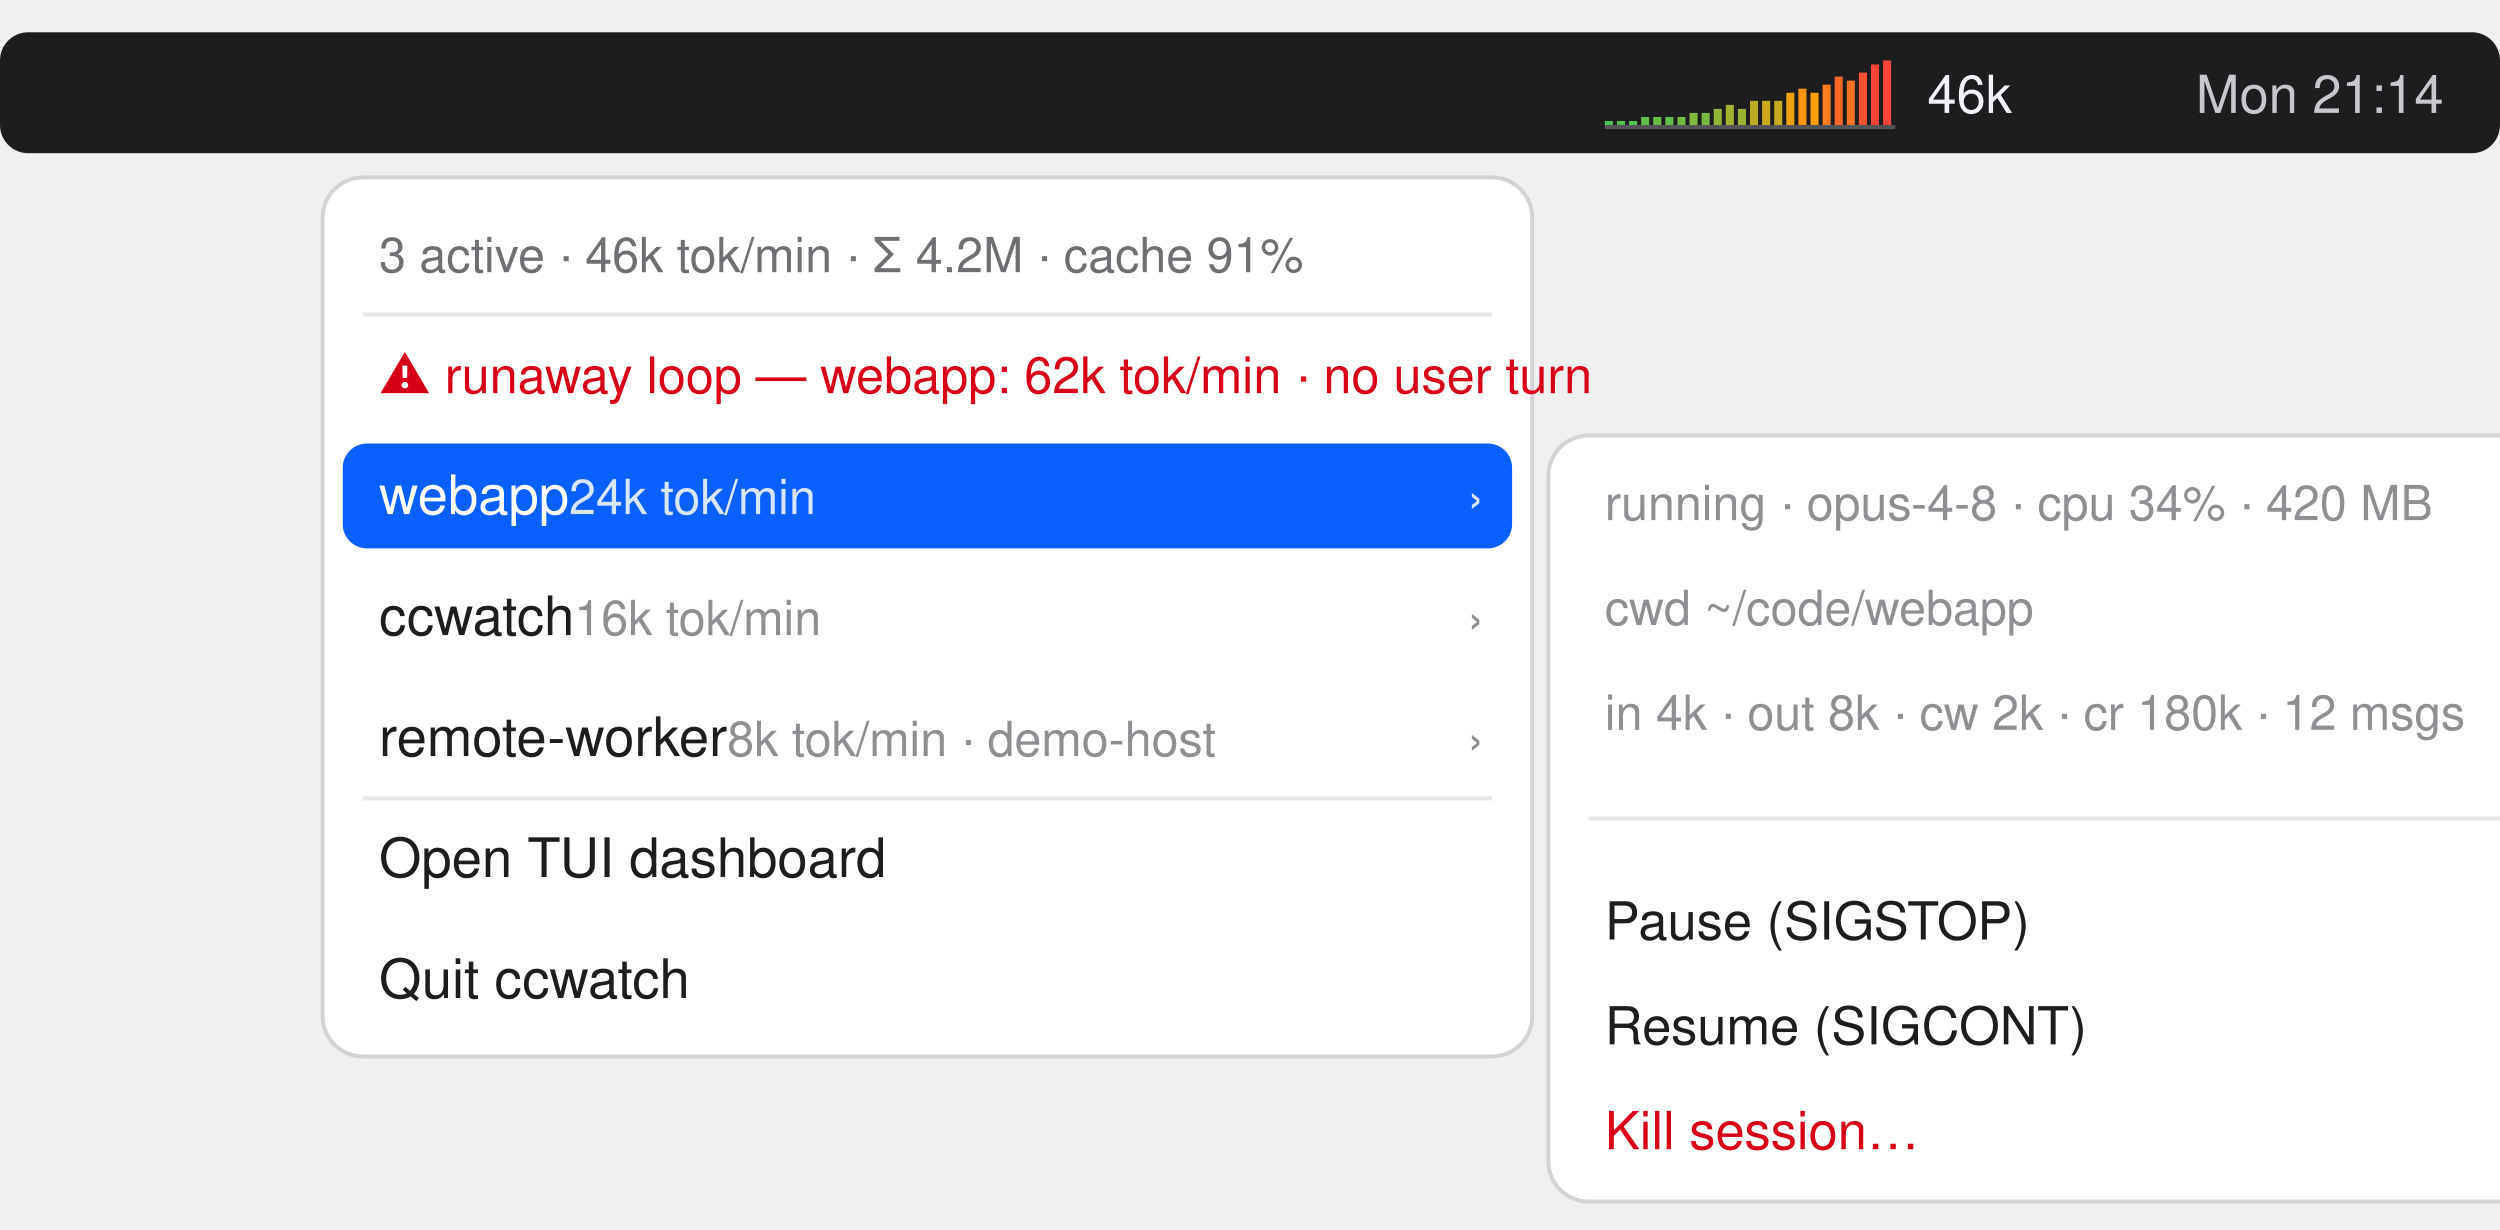
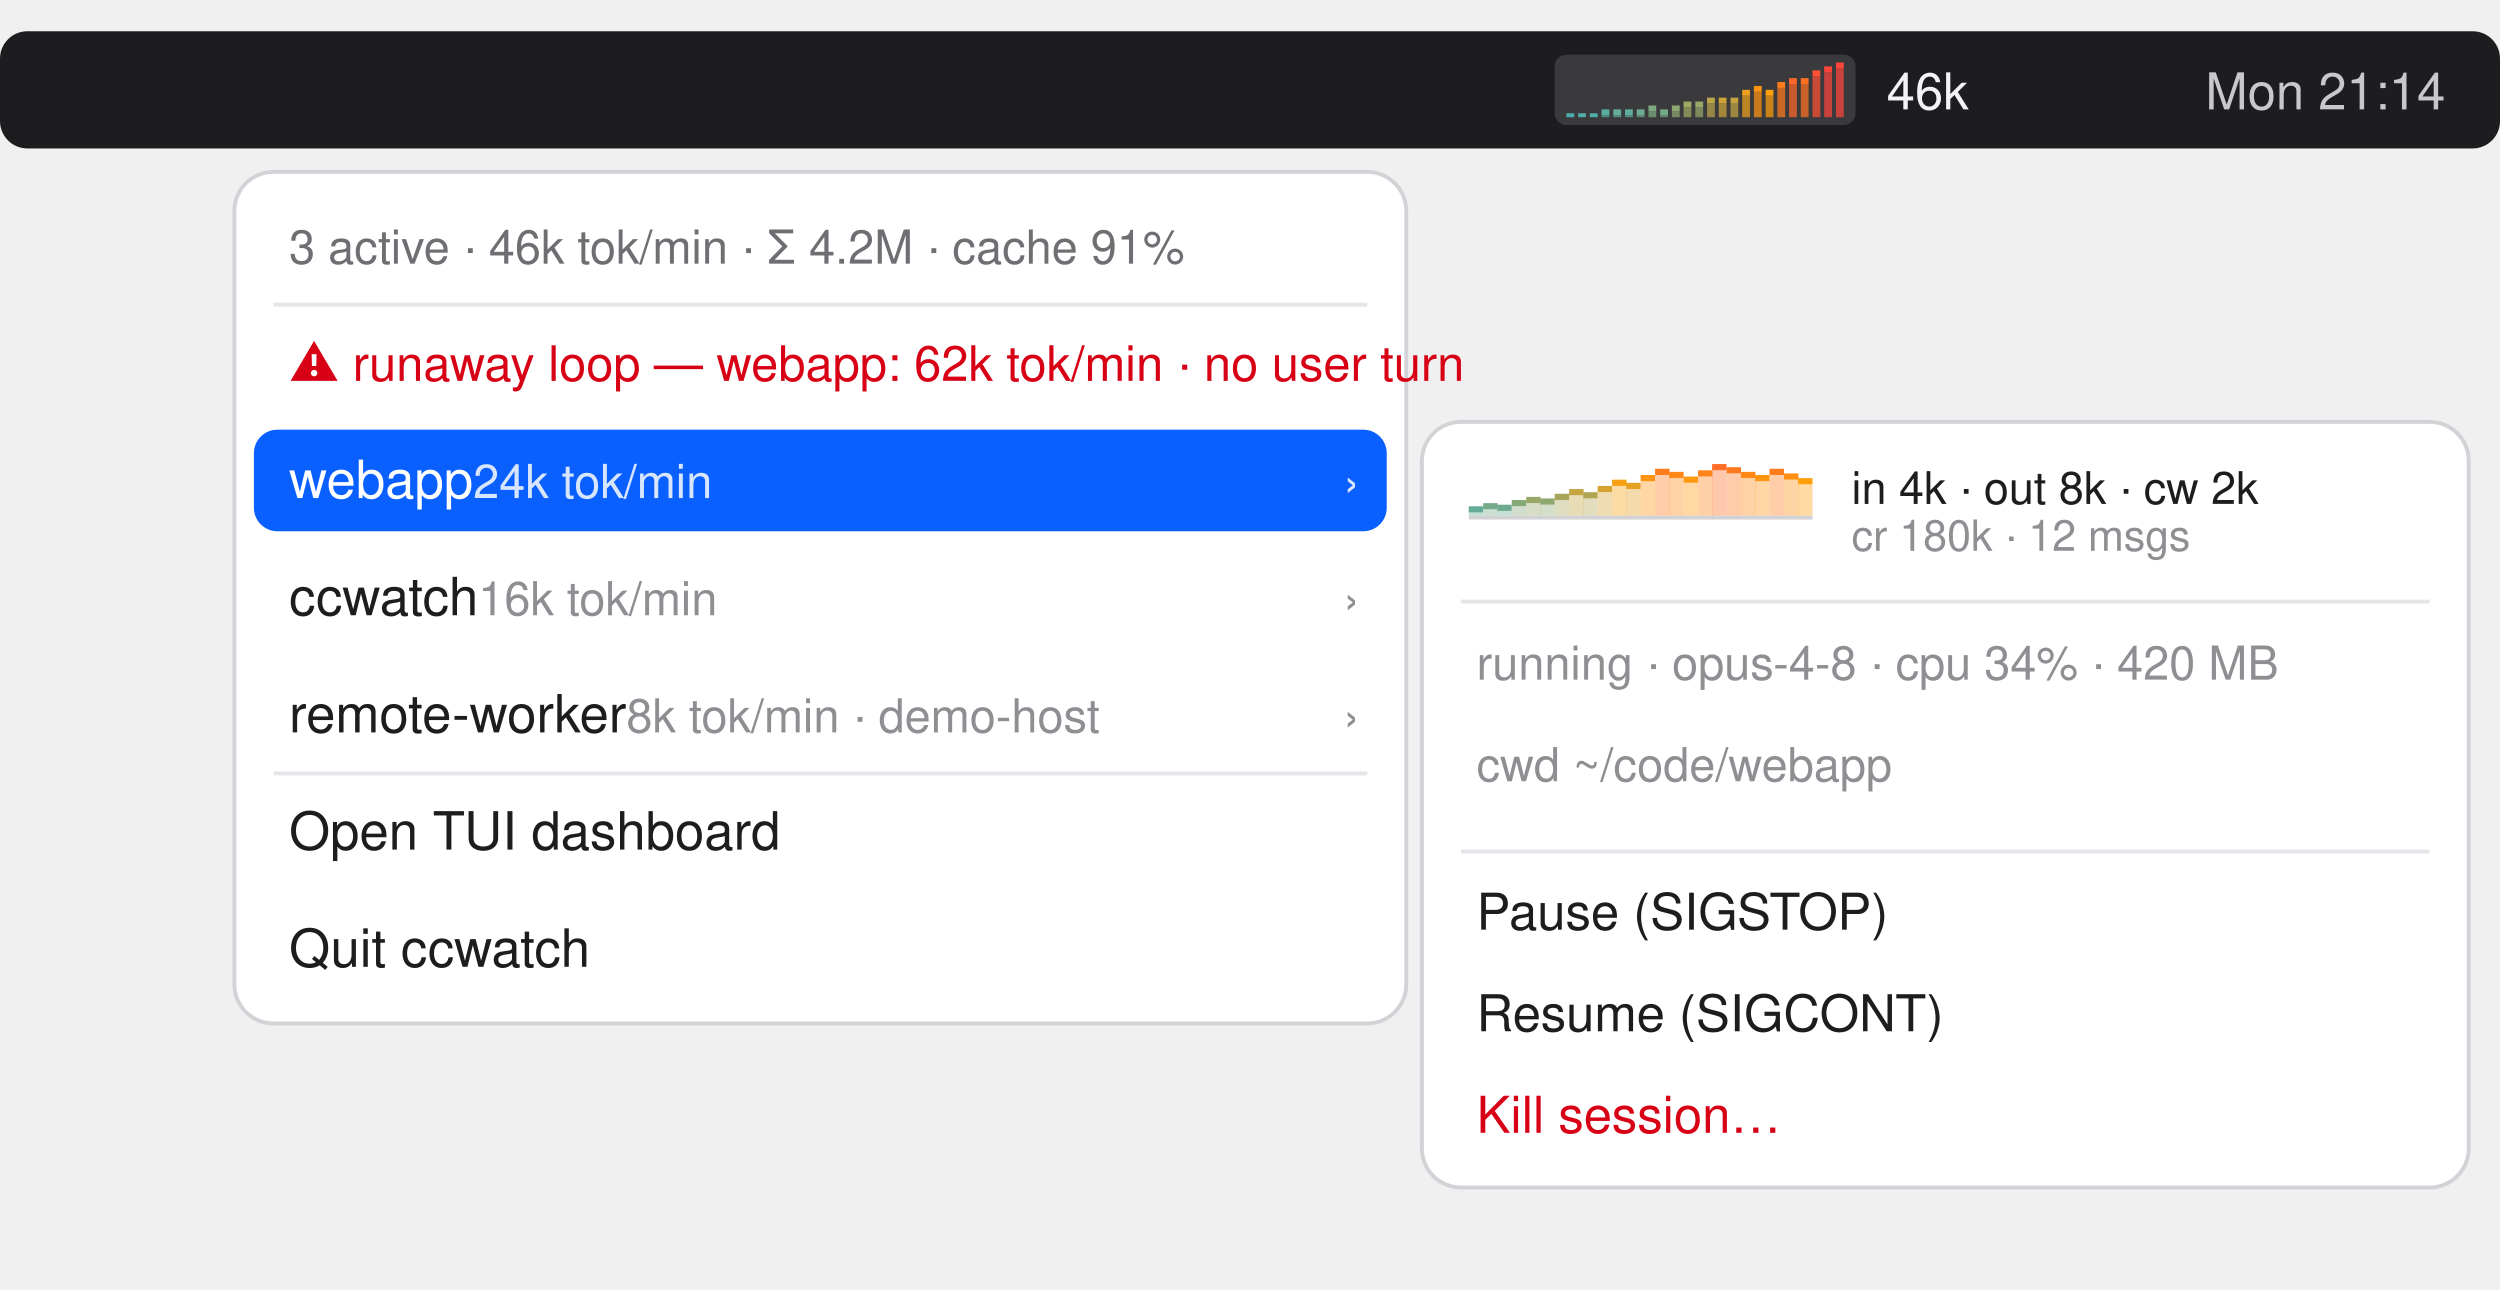
- <svg xmlns="http://www.w3.org/2000/svg" viewBox="0 0 620 305" font-family="-apple-system,BlinkMacSystemFont,Helvetica,Arial,sans-serif">
-   <rect x="0" y="8" width="620" height="30" rx="7" fill="#1d1d1f" />
-   <rect x="398" y="31" width="72" height="1" fill="#8e8e93" opacity="0.5" />
-   <rect x="398" y="30" width="2" height="1" fill="rgb(77,194,79)" />
-   <rect x="401" y="30" width="2" height="1" fill="rgb(86,192,76)" />
-   <rect x="404" y="30" width="2" height="1" fill="rgb(82,193,77)" />
-   <rect x="407" y="29" width="2" height="2" fill="rgb(94,191,73)" />
-   <rect x="410" y="29" width="2" height="2" fill="rgb(103,189,69)" />
-   <rect x="413" y="29" width="2" height="2" fill="rgb(99,190,71)" />
-   <rect x="416" y="29" width="2" height="2" fill="rgb(111,187,66)" />
-   <rect x="419" y="28" width="2" height="3" fill="rgb(128,184,59)" />
-   <rect x="422" y="28" width="2" height="3" fill="rgb(120,186,63)" />
-   <rect x="425" y="27" width="2" height="4" fill="rgb(145,181,53)" />
-   <rect x="428" y="26" width="2" height="5" fill="rgb(162,177,46)" />
-   <rect x="431" y="27" width="2" height="4" fill="rgb(154,179,50)" />
-   <rect x="434" y="25" width="2" height="6" fill="rgb(187,172,36)" />
-   <rect x="437" y="25" width="2" height="6" fill="rgb(204,169,30)" />
-   <rect x="440" y="25" width="2" height="6" fill="rgb(196,171,33)" />
-   <rect x="443" y="23" width="2" height="8" fill="rgb(238,162,17)" />
-   <rect x="446" y="22" width="2" height="9" fill="rgb(255,148,16)" />
-   <rect x="449" y="23" width="2" height="8" fill="rgb(255,159,10)" />
-   <rect x="452" y="21" width="2" height="10" fill="rgb(255,125,28)" />
-   <rect x="455" y="19" width="2" height="12" fill="rgb(255,103,40)" />
-   <rect x="458" y="20" width="2" height="11" fill="rgb(255,114,34)" />
-   <rect x="461" y="18" width="2" height="13" fill="rgb(255,80,52)" />
-   <rect x="464" y="16" width="2" height="15" fill="rgb(255,69,58)" />
-   <rect x="467" y="15" width="2" height="16" fill="rgb(255,69,58)" />
-   <text x="478" y="28" fill="#f2f2f7" font-size="13" font-variant-numeric="tabular-nums">46k</text>
-   <text x="606" y="28" fill="#c7c7cc" font-size="13" text-anchor="end">Mon 21:14</text>
-   <rect x="80" y="44" width="300" height="218" rx="10" fill="#ffffff" stroke="#d2d2d7" />
-   <text x="94" y="67.5" fill="#6e6e73" font-size="12">3 active · 46k tok/min · Σ 4.2M · cache 91%</text>
-   <line x1="90" y1="78" x2="370" y2="78" stroke="#e5e5ea" />
-   <text x="94" y="97.5" fill="#d70015" font-size="12.5">⚠ runaway loop — webapp: 62k tok/min · no user turn</text>
-   <rect x="85" y="110" width="290" height="26" rx="6" fill="#0a60ff" />
-   <text x="94" y="127.5" font-size="13.5" fill="#ffffff">webapp<tspan fill="#d8e5ff" font-size="12">   24k tok/min</tspan>
+ <svg xmlns="http://www.w3.org/2000/svg" viewBox="0 0 640 330" font-family="-apple-system,BlinkMacSystemFont,Helvetica,Arial,sans-serif">
+   <rect x="0" y="8" width="640" height="30" rx="7" fill="#1d1d1f" />
+   <rect x="398" y="14.0" width="77" height="18" rx="3" fill="#7f7f84" opacity="0.30" />
+   <rect x="401" y="29.0" width="2" height="1" fill="rgb(74,174,175)" />
+   <rect x="404" y="29.0" width="2" height="1" fill="rgb(82,173,168)" />
+   <rect x="407" y="29.0" width="2" height="1" fill="rgb(78,174,171)" />
+   <rect x="410" y="28.0" width="2" height="1.5" fill="rgb(91,172,160)" />
+   <rect x="410" y="29.5" width="2" height="0.5" fill="rgb(91,172,160)" opacity="0.72" />
+   <rect x="413" y="28.0" width="2" height="1.5" fill="rgb(100,172,152)" />
+   <rect x="413" y="29.5" width="2" height="0.5" fill="rgb(100,172,152)" opacity="0.72" />
+   <rect x="416" y="28.0" width="2" height="1.5" fill="rgb(95,172,156)" />
+   <rect x="416" y="29.5" width="2" height="0.5" fill="rgb(95,172,156)" opacity="0.72" />
+   <rect x="419" y="28.0" width="2" height="1.5" fill="rgb(108,171,144)" />
+   <rect x="419" y="29.5" width="2" height="0.5" fill="rgb(108,171,144)" opacity="0.72" />
+   <rect x="422" y="27.0" width="2" height="1.5" fill="rgb(126,170,128)" />
+   <rect x="422" y="28.5" width="2" height="1.5" fill="rgb(126,170,128)" opacity="0.72" />
+   <rect x="425" y="28.0" width="2" height="1.5" fill="rgb(117,170,136)" />
+   <rect x="425" y="29.5" width="2" height="0.5" fill="rgb(117,170,136)" opacity="0.72" />
+   <rect x="428" y="27.0" width="2" height="1.5" fill="rgb(143,168,112)" />
+   <rect x="428" y="28.5" width="2" height="1.5" fill="rgb(143,168,112)" opacity="0.72" />
+   <rect x="431" y="26.0" width="2" height="1.5" fill="rgb(160,167,97)" />
+   <rect x="431" y="27.5" width="2" height="2.5" fill="rgb(160,167,97)" opacity="0.72" />
+   <rect x="434" y="26.0" width="2" height="1.5" fill="rgb(152,168,104)" />
+   <rect x="434" y="27.5" width="2" height="2.5" fill="rgb(152,168,104)" opacity="0.72" />
+   <rect x="437" y="25.0" width="2" height="1.5" fill="rgb(186,165,73)" />
+   <rect x="437" y="26.5" width="2" height="3.5" fill="rgb(186,165,73)" opacity="0.72" />
+   <rect x="440" y="25.0" width="2" height="1.5" fill="rgb(203,163,57)" />
+   <rect x="440" y="26.5" width="2" height="3.5" fill="rgb(203,163,57)" opacity="0.72" />
+   <rect x="443" y="25.0" width="2" height="1.5" fill="rgb(195,164,65)" />
+   <rect x="443" y="26.5" width="2" height="3.5" fill="rgb(195,164,65)" opacity="0.72" />
+   <rect x="446" y="23.0" width="2" height="1.5" fill="rgb(238,160,26)" />
+   <rect x="446" y="24.5" width="2" height="5.5" fill="rgb(238,160,26)" opacity="0.72" />
+   <rect x="449" y="22.0" width="2" height="1.5" fill="rgb(255,148,16)" />
+   <rect x="449" y="23.5" width="2" height="6.5" fill="rgb(255,148,16)" opacity="0.72" />
+   <rect x="452" y="23.0" width="2" height="1.5" fill="rgb(255,159,10)" />
+   <rect x="452" y="24.5" width="2" height="5.5" fill="rgb(255,159,10)" opacity="0.72" />
+   <rect x="455" y="21.0" width="2" height="1.5" fill="rgb(255,125,28)" />
+   <rect x="455" y="22.5" width="2" height="7.5" fill="rgb(255,125,28)" opacity="0.72" />
+   <rect x="458" y="20.0" width="2" height="1.5" fill="rgb(255,103,40)" />
+   <rect x="458" y="21.5" width="2" height="8.5" fill="rgb(255,103,40)" opacity="0.72" />
+   <rect x="461" y="20.0" width="2" height="1.5" fill="rgb(255,114,34)" />
+   <rect x="461" y="21.5" width="2" height="8.5" fill="rgb(255,114,34)" opacity="0.72" />
+   <rect x="464" y="18.0" width="2" height="1.5" fill="rgb(255,80,52)" />
+   <rect x="464" y="19.5" width="2" height="10.5" fill="rgb(255,80,52)" opacity="0.72" />
+   <rect x="467" y="17.0" width="2" height="1.5" fill="rgb(255,69,58)" />
+   <rect x="467" y="18.5" width="2" height="11.5" fill="rgb(255,69,58)" opacity="0.72" />
+   <rect x="470" y="16.0" width="2" height="1.5" fill="rgb(255,69,58)" />
+   <rect x="470" y="17.5" width="2" height="12.5" fill="rgb(255,69,58)" opacity="0.72" />
+   <text x="483" y="28" fill="#f2f2f7" font-size="13" font-variant-numeric="tabular-nums">46k</text>
+   <text x="626" y="28" fill="#c7c7cc" font-size="13" text-anchor="end">Mon 21:14</text>
+   <rect x="60" y="44" width="300" height="218" rx="10" fill="#ffffff" stroke="#d2d2d7" />
+   <text x="74" y="67.5" fill="#6e6e73" font-size="12">3 active · 46k tok/min · Σ 4.2M · cache 91%</text>
+   <line x1="70" y1="78" x2="350" y2="78" stroke="#e5e5ea" />
+   <text x="74" y="97.5" fill="#d70015" font-size="12.5">⚠ runaway loop — webapp: 62k tok/min · no user turn</text>
+   <rect x="65" y="110" width="290" height="26" rx="6" fill="#0a60ff" />
+   <text x="74" y="127.5" font-size="13.5" fill="#ffffff">webapp<tspan fill="#d8e5ff" font-size="12">   24k tok/min</tspan>
  </text>
-   <text x="368" y="127.5" fill="#d8e5ff" font-size="12" text-anchor="end">›</text>
-   <text x="94" y="157.5" font-size="13.5" fill="#1d1d1f">ccwatch<tspan fill="#8e8e93" font-size="12">   16k tok/min</tspan>
+   <text x="348" y="127.5" fill="#d8e5ff" font-size="12" text-anchor="end">›</text>
+   <text x="74" y="157.5" font-size="13.5" fill="#1d1d1f">ccwatch<tspan fill="#8e8e93" font-size="12">   16k tok/min</tspan>
  </text>
-   <text x="368" y="157.5" fill="#8e8e93" font-size="12" text-anchor="end">›</text>
-   <text x="94" y="187.5" font-size="13.5" fill="#1d1d1f">remote-worker<tspan fill="#8e8e93" font-size="12">   8k tok/min  ·  demo-host</tspan>
+   <text x="348" y="157.5" fill="#8e8e93" font-size="12" text-anchor="end">›</text>
+   <text x="74" y="187.5" font-size="13.5" fill="#1d1d1f">remote-worker<tspan fill="#8e8e93" font-size="12">   8k tok/min  ·  demo-host</tspan>
  </text>
-   <text x="368" y="187.5" fill="#8e8e93" font-size="12" text-anchor="end">›</text>
-   <line x1="90" y1="198" x2="370" y2="198" stroke="#e5e5ea" />
-   <text x="94" y="217.5" fill="#1d1d1f" font-size="13.5">Open TUI dashboard</text>
-   <text x="94" y="247.5" fill="#1d1d1f" font-size="13.5">Quit ccwatch</text>
-   <rect x="384" y="108" width="250" height="190" rx="10" fill="#ffffff" stroke="#d2d2d7" />
-   <text x="398" y="129" fill="#8e8e93" font-size="12">running · opus-4-8 · cpu 34% · 420 MB</text>
-   <text x="398" y="155" fill="#8e8e93" font-size="12">cwd ~/code/webapp</text>
-   <text x="398" y="181" fill="#8e8e93" font-size="12">in 4k · out 8k · cw 2k · cr 180k · 12 msgs</text>
-   <line x1="394" y1="203" x2="624" y2="203" stroke="#e5e5ea" />
-   <text x="398" y="233" fill="#1d1d1f" font-size="13">Pause (SIGSTOP)</text>
-   <text x="398" y="259" fill="#1d1d1f" font-size="13">Resume (SIGCONT)</text>
-   <text x="398" y="285" fill="#d70015" font-size="13">Kill session…</text>
+   <text x="348" y="187.5" fill="#8e8e93" font-size="12" text-anchor="end">›</text>
+   <line x1="70" y1="198" x2="350" y2="198" stroke="#e5e5ea" />
+   <text x="74" y="217.5" fill="#1d1d1f" font-size="13.5">Open TUI dashboard</text>
+   <text x="74" y="247.5" fill="#1d1d1f" font-size="13.5">Quit ccwatch</text>
+   <rect x="364" y="108" width="268" height="196" rx="10" fill="#ffffff" stroke="#d2d2d7" />
+   <rect x="376" y="132" width="88" height="1" fill="#8e8e93" opacity="0.4" />
+   <rect x="376.0" y="129.6" width="3.7" height="1.6" fill="rgb(100,172,152)" />
+   <rect x="376.0" y="131.2" width="3.7" height="0.8" fill="rgb(100,172,152)" opacity="0.38" />
+   <rect x="379.7" y="128.8" width="3.7" height="1.6" fill="rgb(117,170,136)" />
+   <rect x="379.7" y="130.4" width="3.7" height="1.6" fill="rgb(117,170,136)" opacity="0.38" />
+   <rect x="383.3" y="129.2" width="3.7" height="1.6" fill="rgb(108,171,144)" />
+   <rect x="383.3" y="130.8" width="3.7" height="1.2" fill="rgb(108,171,144)" opacity="0.38" />
+   <rect x="387.0" y="128.0" width="3.7" height="1.6" fill="rgb(134,169,120)" />
+   <rect x="387.0" y="129.6" width="3.7" height="2.4" fill="rgb(134,169,120)" opacity="0.38" />
+   <rect x="390.7" y="127.2" width="3.7" height="1.6" fill="rgb(152,168,104)" />
+   <rect x="390.7" y="128.8" width="3.7" height="3.2" fill="rgb(152,168,104)" opacity="0.38" />
+   <rect x="394.3" y="127.6" width="3.7" height="1.6" fill="rgb(143,168,112)" />
+   <rect x="394.3" y="129.2" width="3.7" height="2.8" fill="rgb(143,168,112)" opacity="0.38" />
+   <rect x="398.0" y="126.4" width="3.7" height="1.6" fill="rgb(169,166,89)" />
+   <rect x="398.0" y="128.0" width="3.7" height="4.0" fill="rgb(169,166,89)" opacity="0.38" />
+   <rect x="401.7" y="125.2" width="3.7" height="1.6" fill="rgb(195,164,65)" />
+   <rect x="401.7" y="126.8" width="3.7" height="5.2" fill="rgb(195,164,65)" opacity="0.38" />
+   <rect x="405.3" y="126.0" width="3.7" height="1.6" fill="rgb(177,165,81)" />
+   <rect x="405.3" y="127.6" width="3.7" height="4.4" fill="rgb(177,165,81)" opacity="0.38" />
+   <rect x="409.0" y="124.4" width="3.7" height="1.6" fill="rgb(212,163,49)" />
+   <rect x="409.0" y="126.0" width="3.7" height="6.0" fill="rgb(212,163,49)" opacity="0.38" />
+   <rect x="412.7" y="122.8" width="3.7" height="1.6" fill="rgb(246,160,18)" />
+   <rect x="412.7" y="124.4" width="3.7" height="7.6" fill="rgb(246,160,18)" opacity="0.38" />
+   <rect x="416.3" y="123.6" width="3.7" height="1.6" fill="rgb(229,161,34)" />
+   <rect x="416.3" y="125.2" width="3.7" height="6.8" fill="rgb(229,161,34)" opacity="0.38" />
+   <rect x="420.0" y="121.6" width="3.7" height="1.6" fill="rgb(255,148,16)" />
+   <rect x="420.0" y="123.2" width="3.7" height="8.8" fill="rgb(255,148,16)" opacity="0.38" />
+   <rect x="423.7" y="120.0" width="3.7" height="1.6" fill="rgb(255,125,28)" />
+   <rect x="423.7" y="121.6" width="3.7" height="10.4" fill="rgb(255,125,28)" opacity="0.38" />
+   <rect x="427.3" y="120.8" width="3.7" height="1.6" fill="rgb(255,136,22)" />
+   <rect x="427.3" y="122.4" width="3.7" height="9.6" fill="rgb(255,136,22)" opacity="0.38" />
+   <rect x="431.0" y="122.0" width="3.7" height="1.6" fill="rgb(255,153,13)" />
+   <rect x="431.0" y="123.6" width="3.7" height="8.4" fill="rgb(255,153,13)" opacity="0.38" />
+   <rect x="434.7" y="120.4" width="3.7" height="1.6" fill="rgb(255,131,25)" />
+   <rect x="434.7" y="122.0" width="3.7" height="10.0" fill="rgb(255,131,25)" opacity="0.38" />
+   <rect x="438.3" y="118.8" width="3.7" height="1.6" fill="rgb(255,108,37)" />
+   <rect x="438.3" y="120.4" width="3.7" height="11.6" fill="rgb(255,108,37)" opacity="0.38" />
+   <rect x="442.0" y="119.6" width="3.7" height="1.6" fill="rgb(255,120,31)" />
+   <rect x="442.0" y="121.2" width="3.7" height="10.8" fill="rgb(255,120,31)" opacity="0.38" />
+   <rect x="445.7" y="120.8" width="3.7" height="1.6" fill="rgb(255,136,22)" />
+   <rect x="445.7" y="122.4" width="3.7" height="9.6" fill="rgb(255,136,22)" opacity="0.38" />
+   <rect x="449.3" y="121.6" width="3.7" height="1.6" fill="rgb(255,148,16)" />
+   <rect x="449.3" y="123.2" width="3.7" height="8.8" fill="rgb(255,148,16)" opacity="0.38" />
+   <rect x="453.0" y="120.0" width="3.7" height="1.6" fill="rgb(255,125,28)" />
+   <rect x="453.0" y="121.6" width="3.7" height="10.4" fill="rgb(255,125,28)" opacity="0.38" />
+   <rect x="456.7" y="121.2" width="3.7" height="1.6" fill="rgb(255,142,19)" />
+   <rect x="456.7" y="122.8" width="3.7" height="9.2" fill="rgb(255,142,19)" opacity="0.38" />
+   <rect x="460.3" y="122.4" width="3.7" height="1.6" fill="rgb(255,159,10)" />
+   <rect x="460.3" y="124.0" width="3.7" height="8.0" fill="rgb(255,159,10)" opacity="0.38" />
+   <text x="474" y="129" fill="#1d1d1f" font-size="11.5">in 4k · out 8k · cw 2k</text>
+   <text x="474" y="141" fill="#8e8e93" font-size="11">cr 180k · 12 msgs</text>
+   <line x1="374" y1="154" x2="622" y2="154" stroke="#e5e5ea" />
+   <text x="378" y="174" fill="#8e8e93" font-size="12">running · opus-4-8 · cpu 34% · 420 MB</text>
+   <text x="378" y="200" fill="#8e8e93" font-size="12">cwd ~/code/webapp</text>
+   <line x1="374" y1="218" x2="622" y2="218" stroke="#e5e5ea" />
+   <text x="378" y="238" fill="#1d1d1f" font-size="13">Pause (SIGSTOP)</text>
+   <text x="378" y="264" fill="#1d1d1f" font-size="13">Resume (SIGCONT)</text>
+   <text x="378" y="290" fill="#d70015" font-size="13">Kill session…</text>
</svg>
